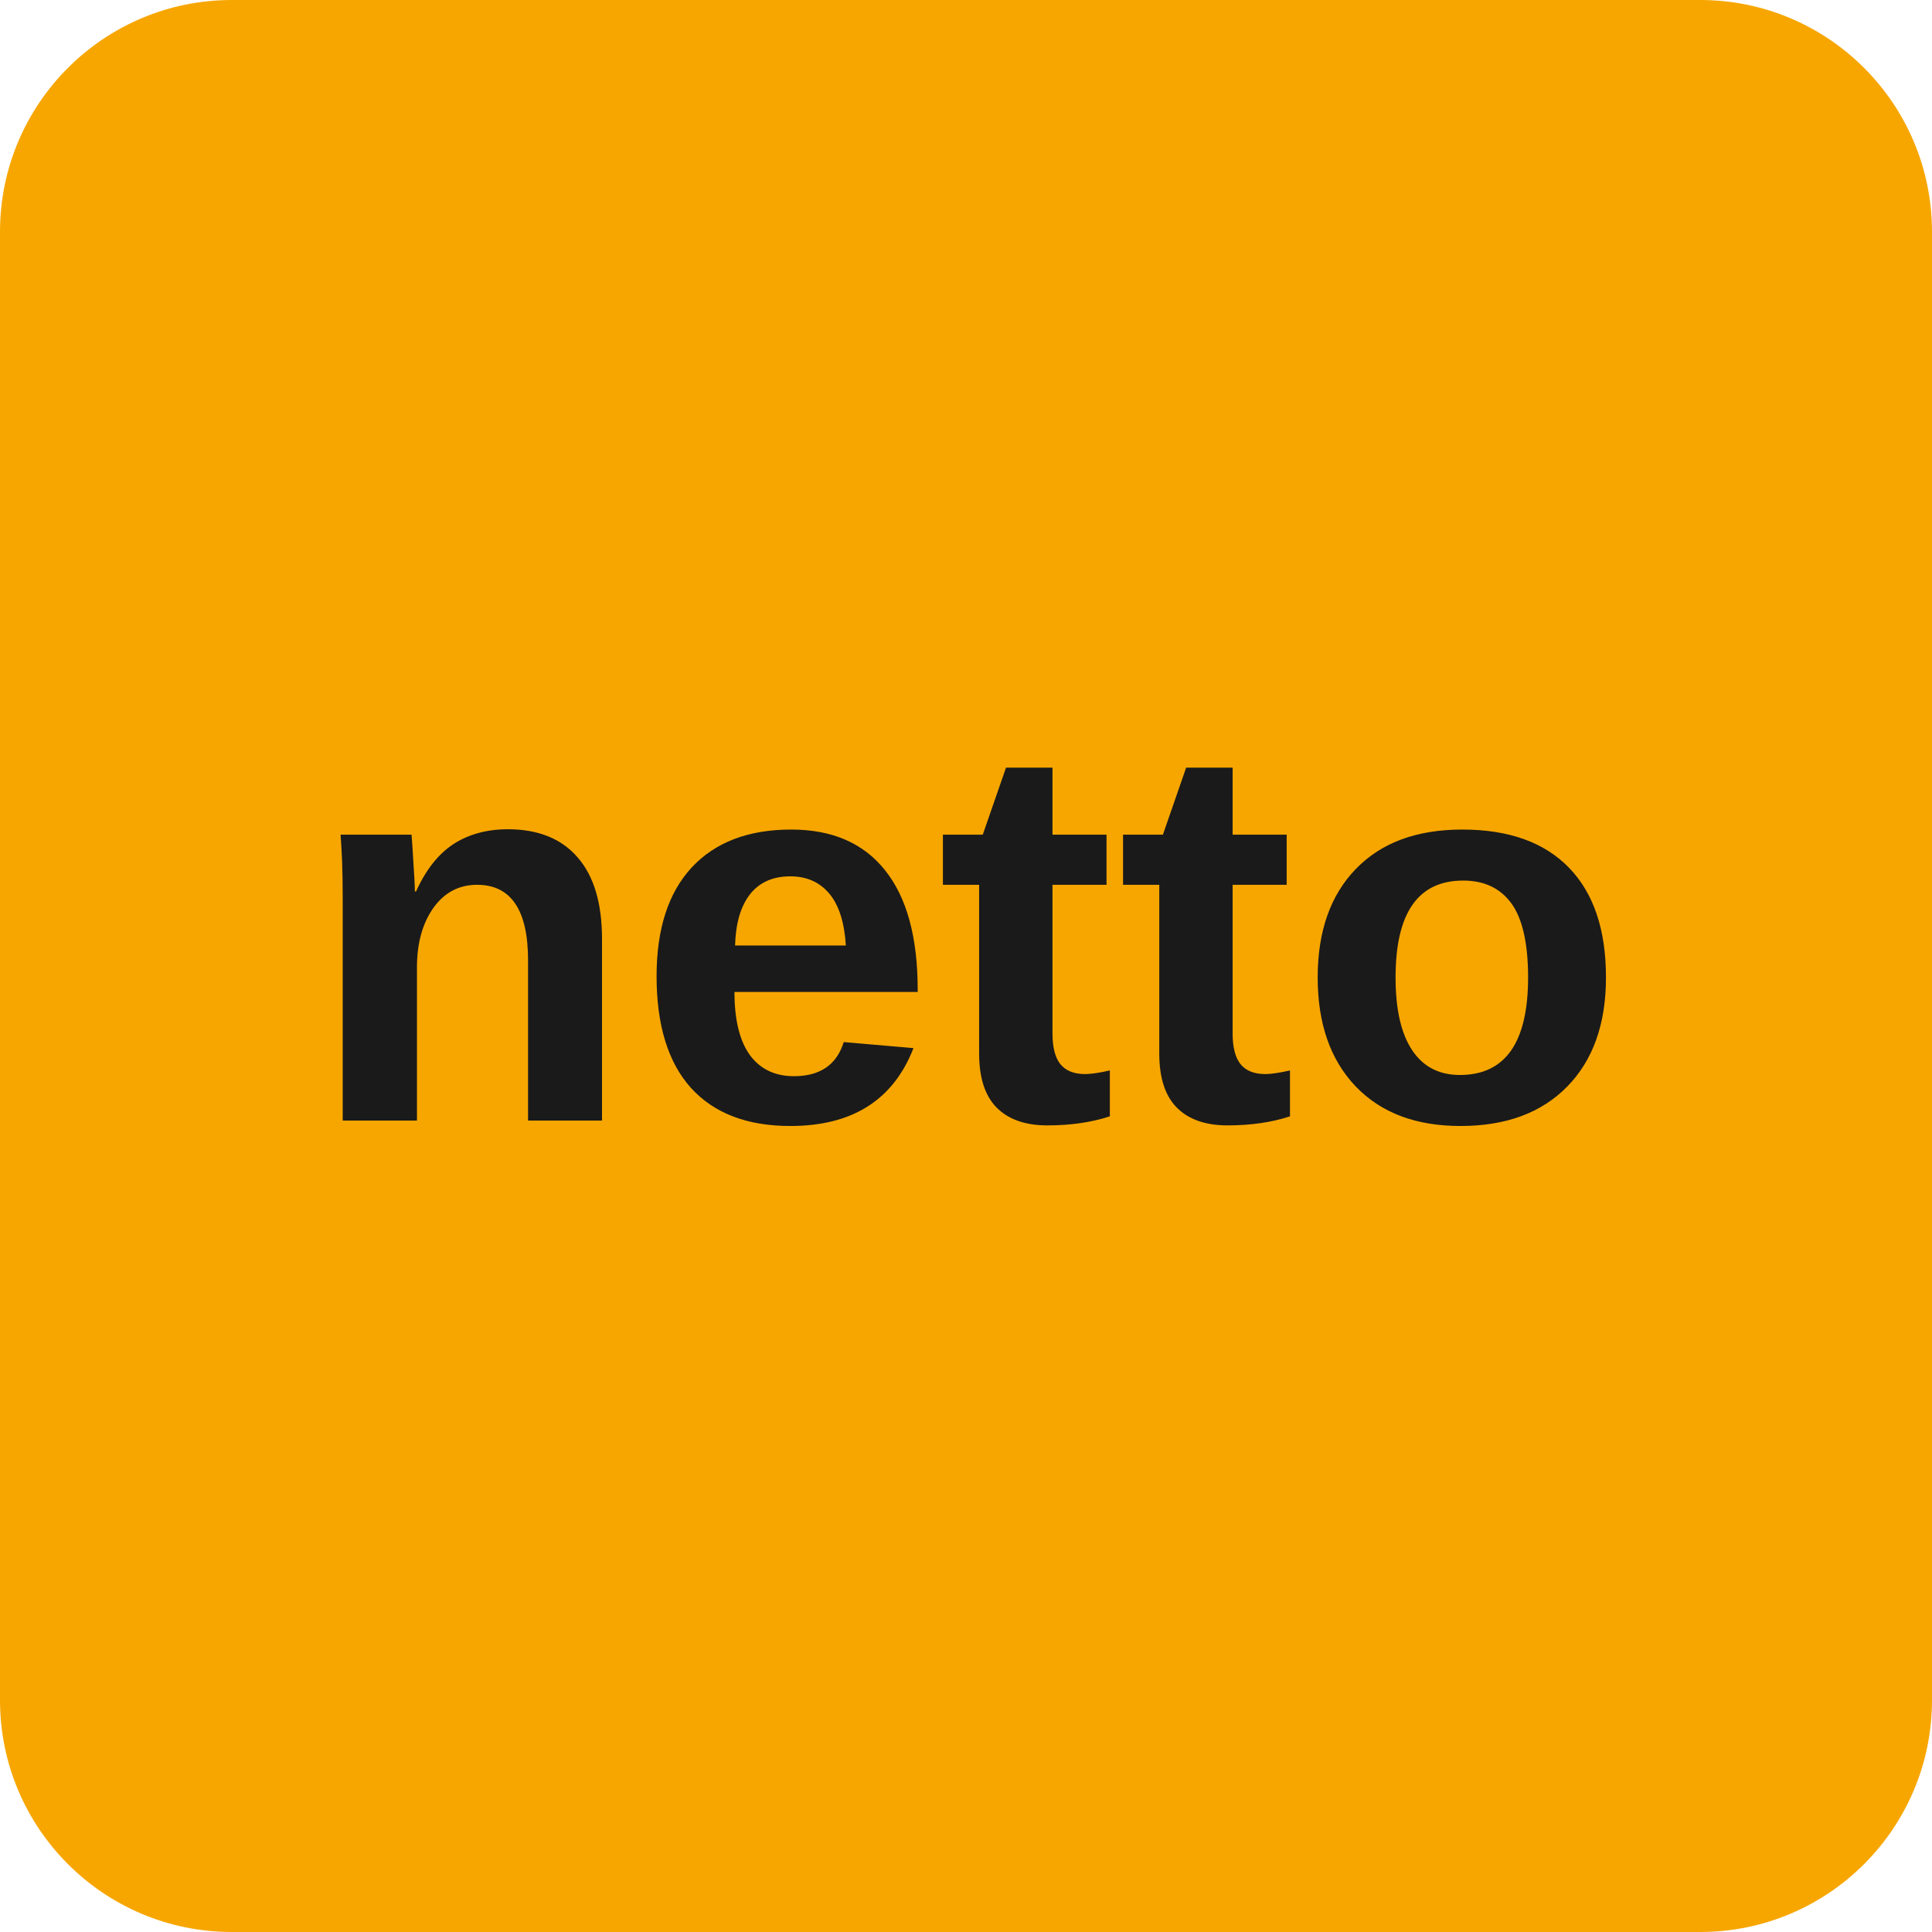
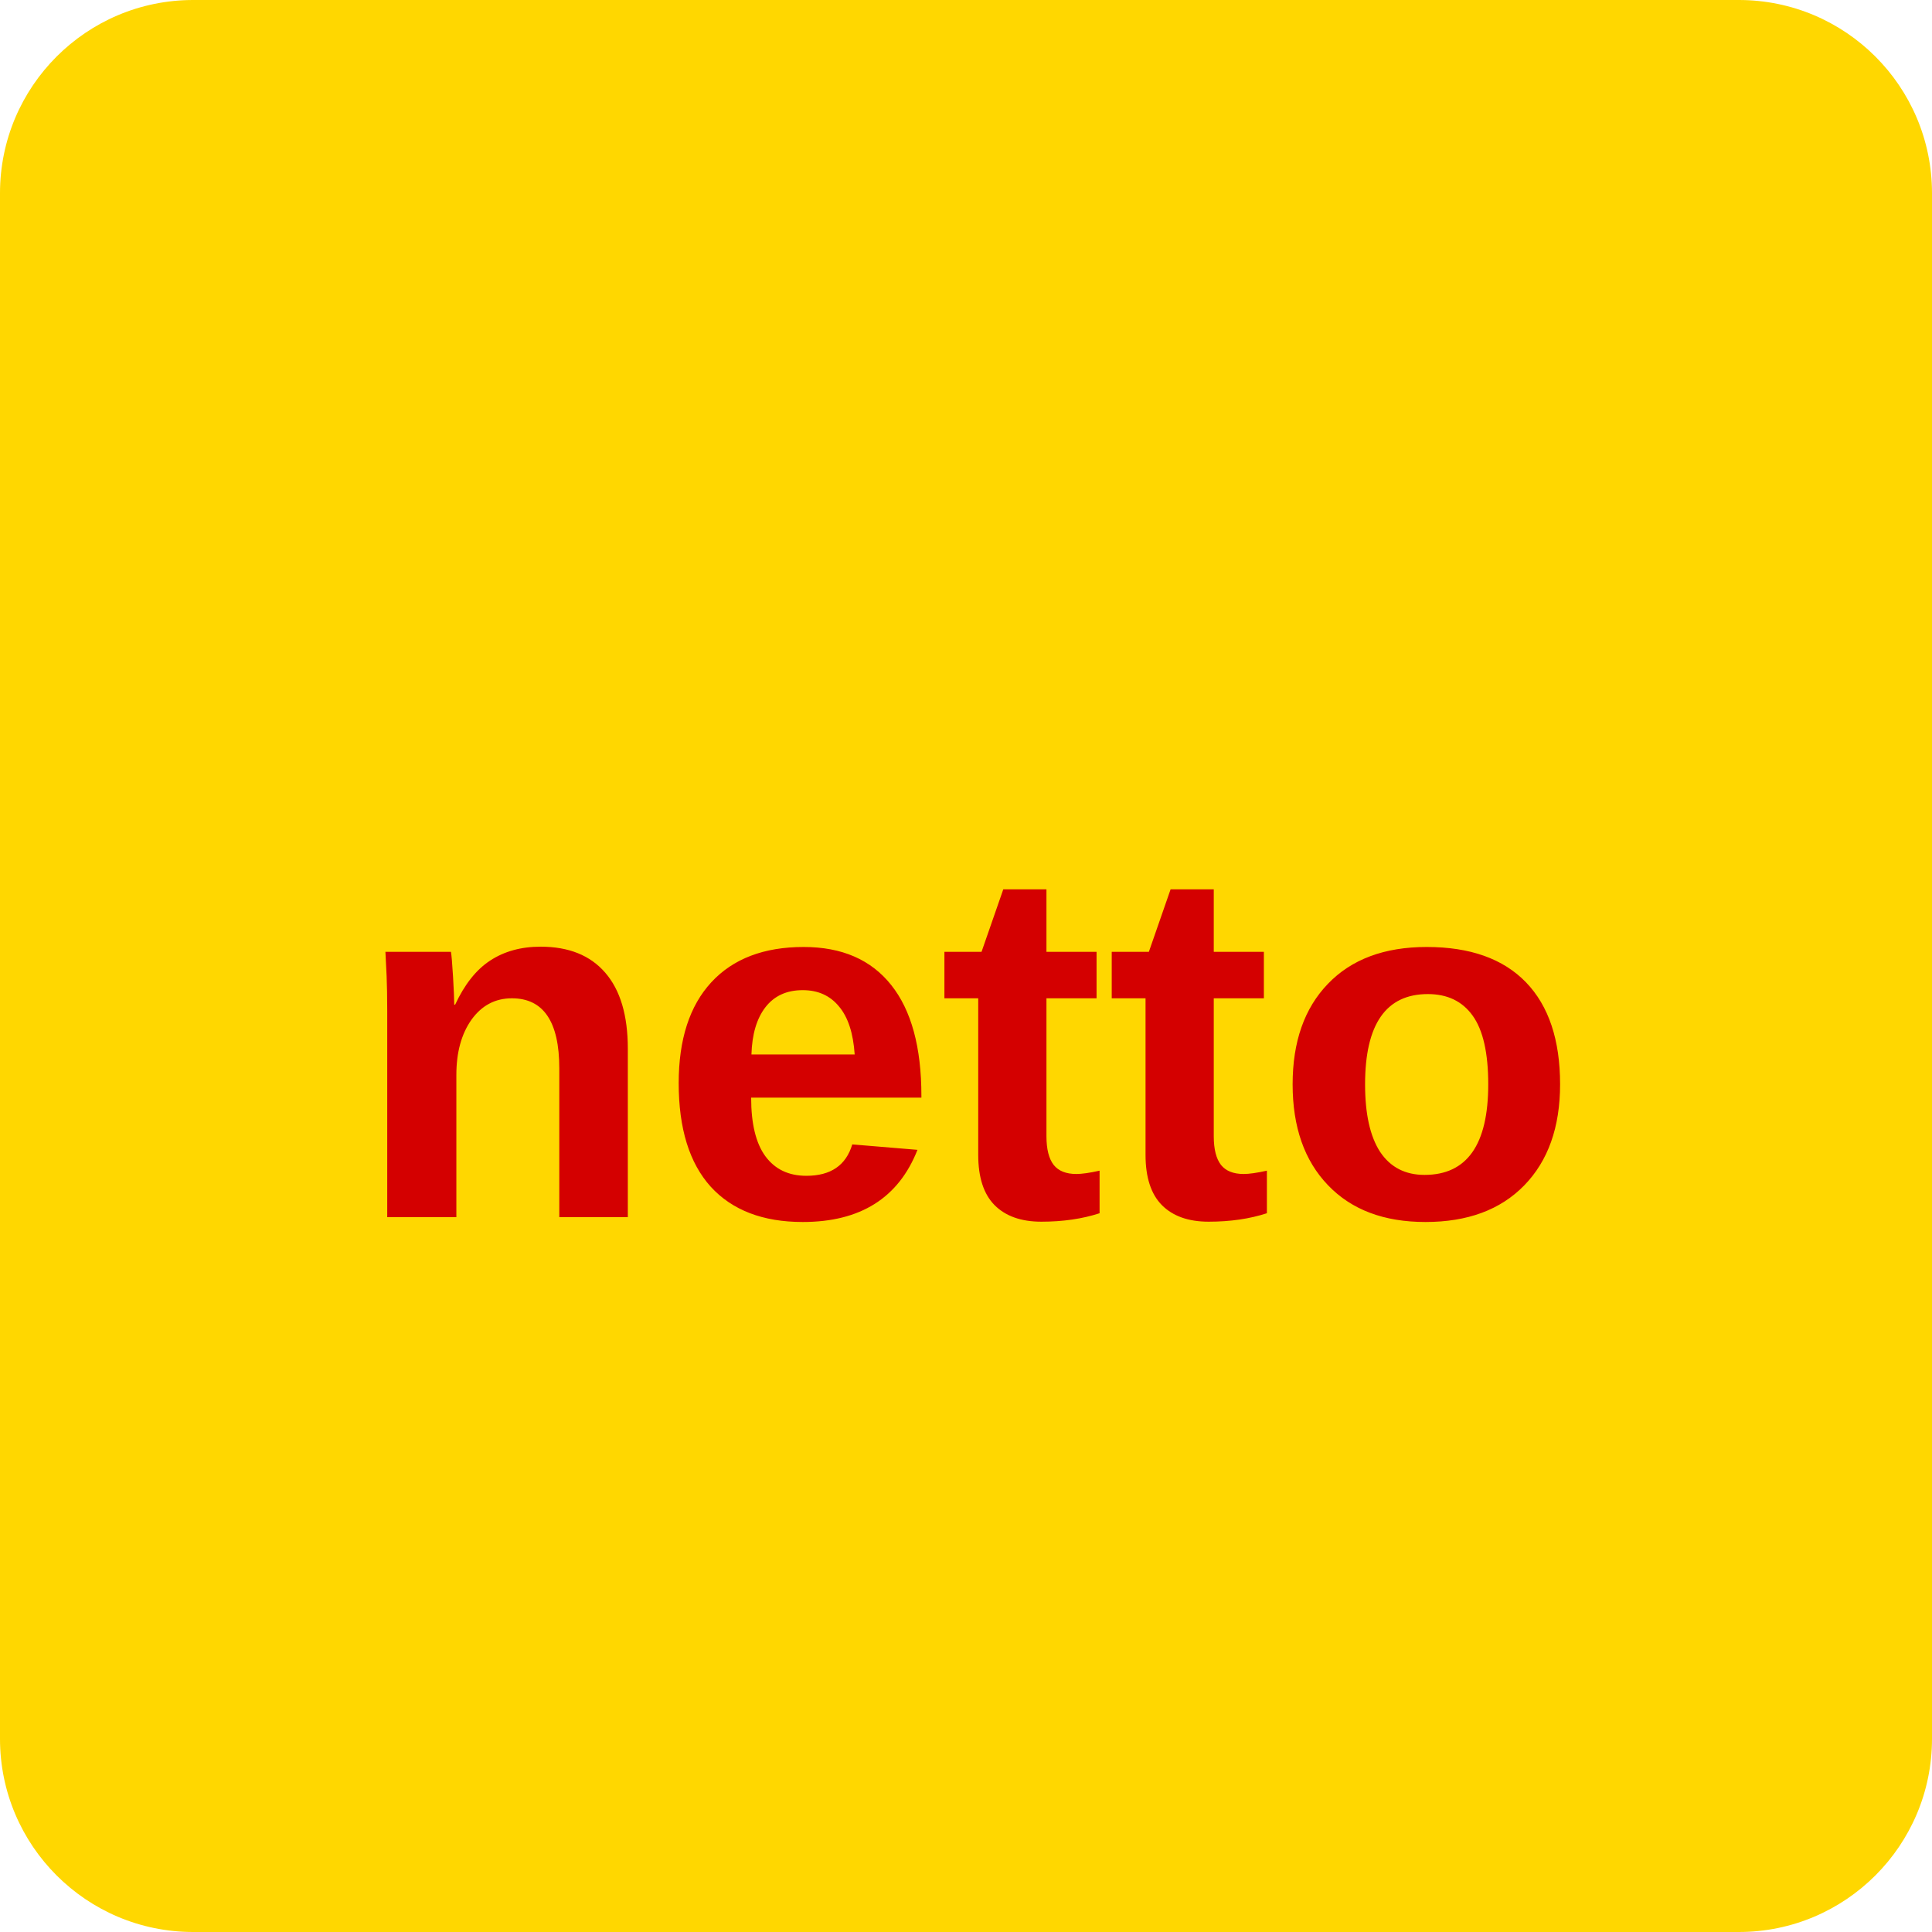
<svg xmlns="http://www.w3.org/2000/svg" viewBox="0 0 100 100">
-   <rect width="100" height="100" rx="12" fill="#f7a600" />
-   <text x="50" y="58" font-family="Arial,Helvetica,sans-serif" font-size="28" font-weight="bold" fill="#1a1a1a" text-anchor="middle">netto</text>
+   <rect width="100" height="100" rx="10" fill="#ffd700" />
+   <text x="50" y="63" font-family="Arial Black,Arial,sans-serif" font-size="26" font-weight="900" fill="#d40000" text-anchor="middle">netto</text>
</svg>
